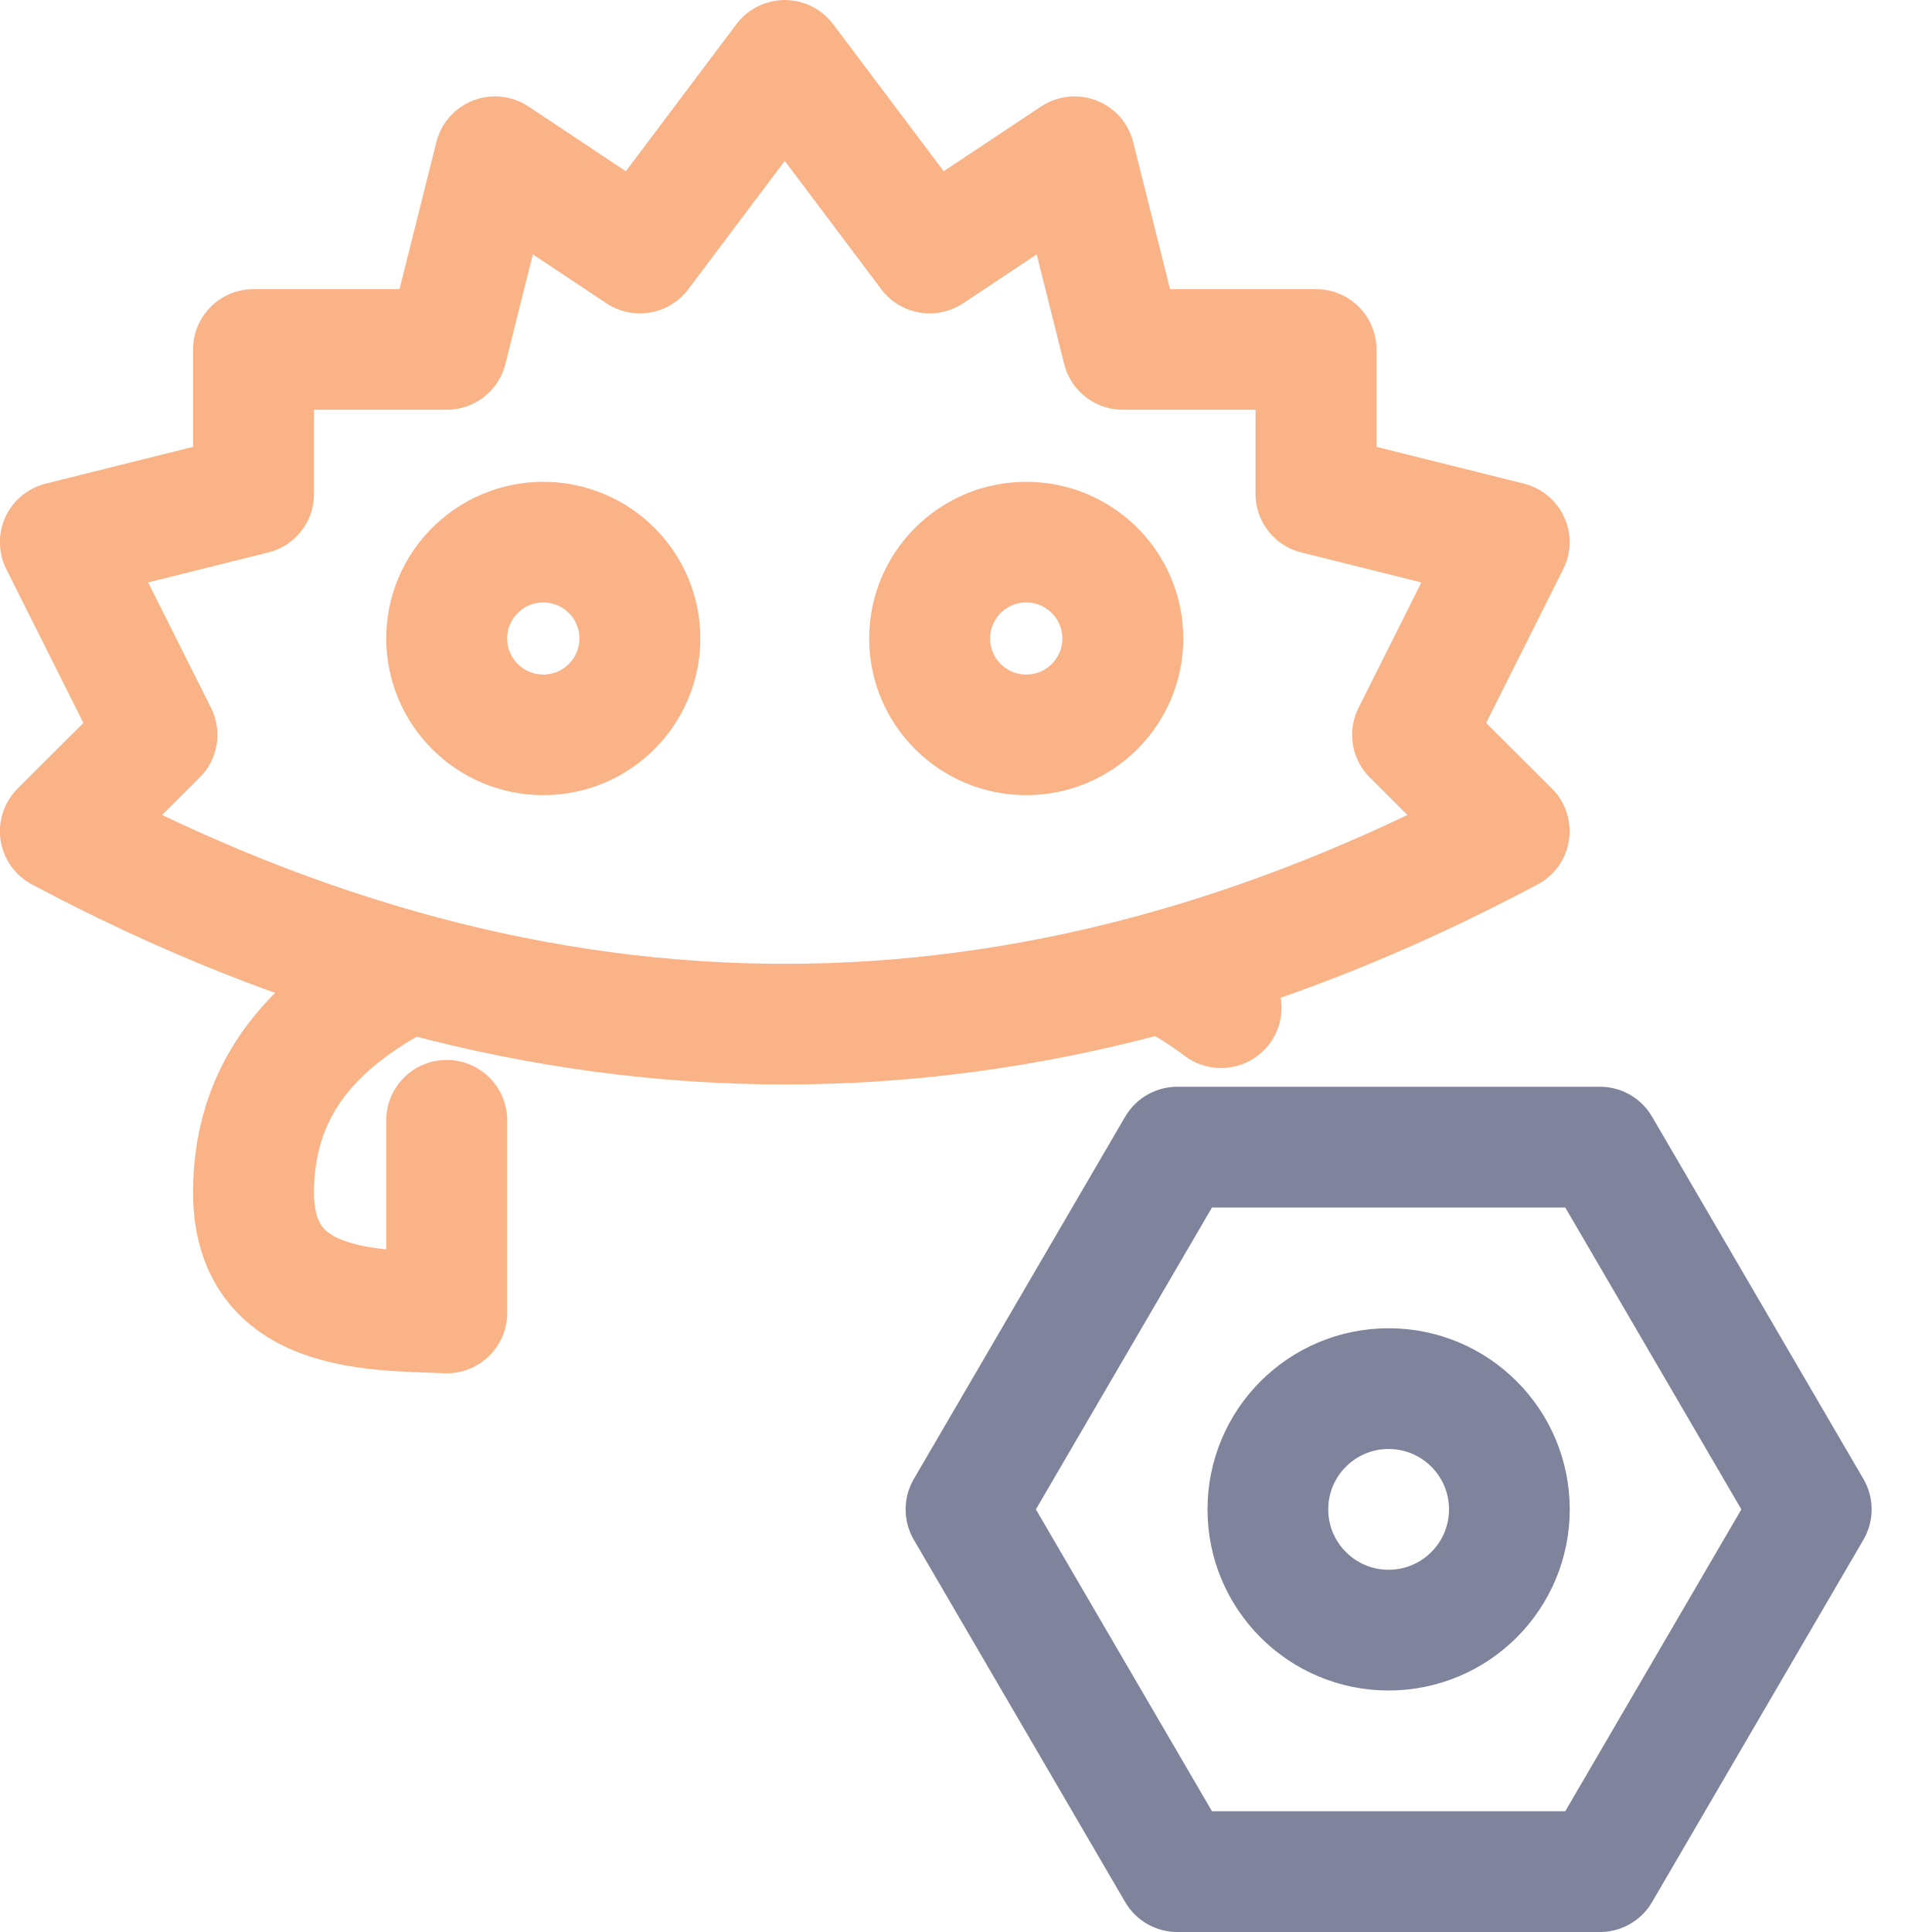
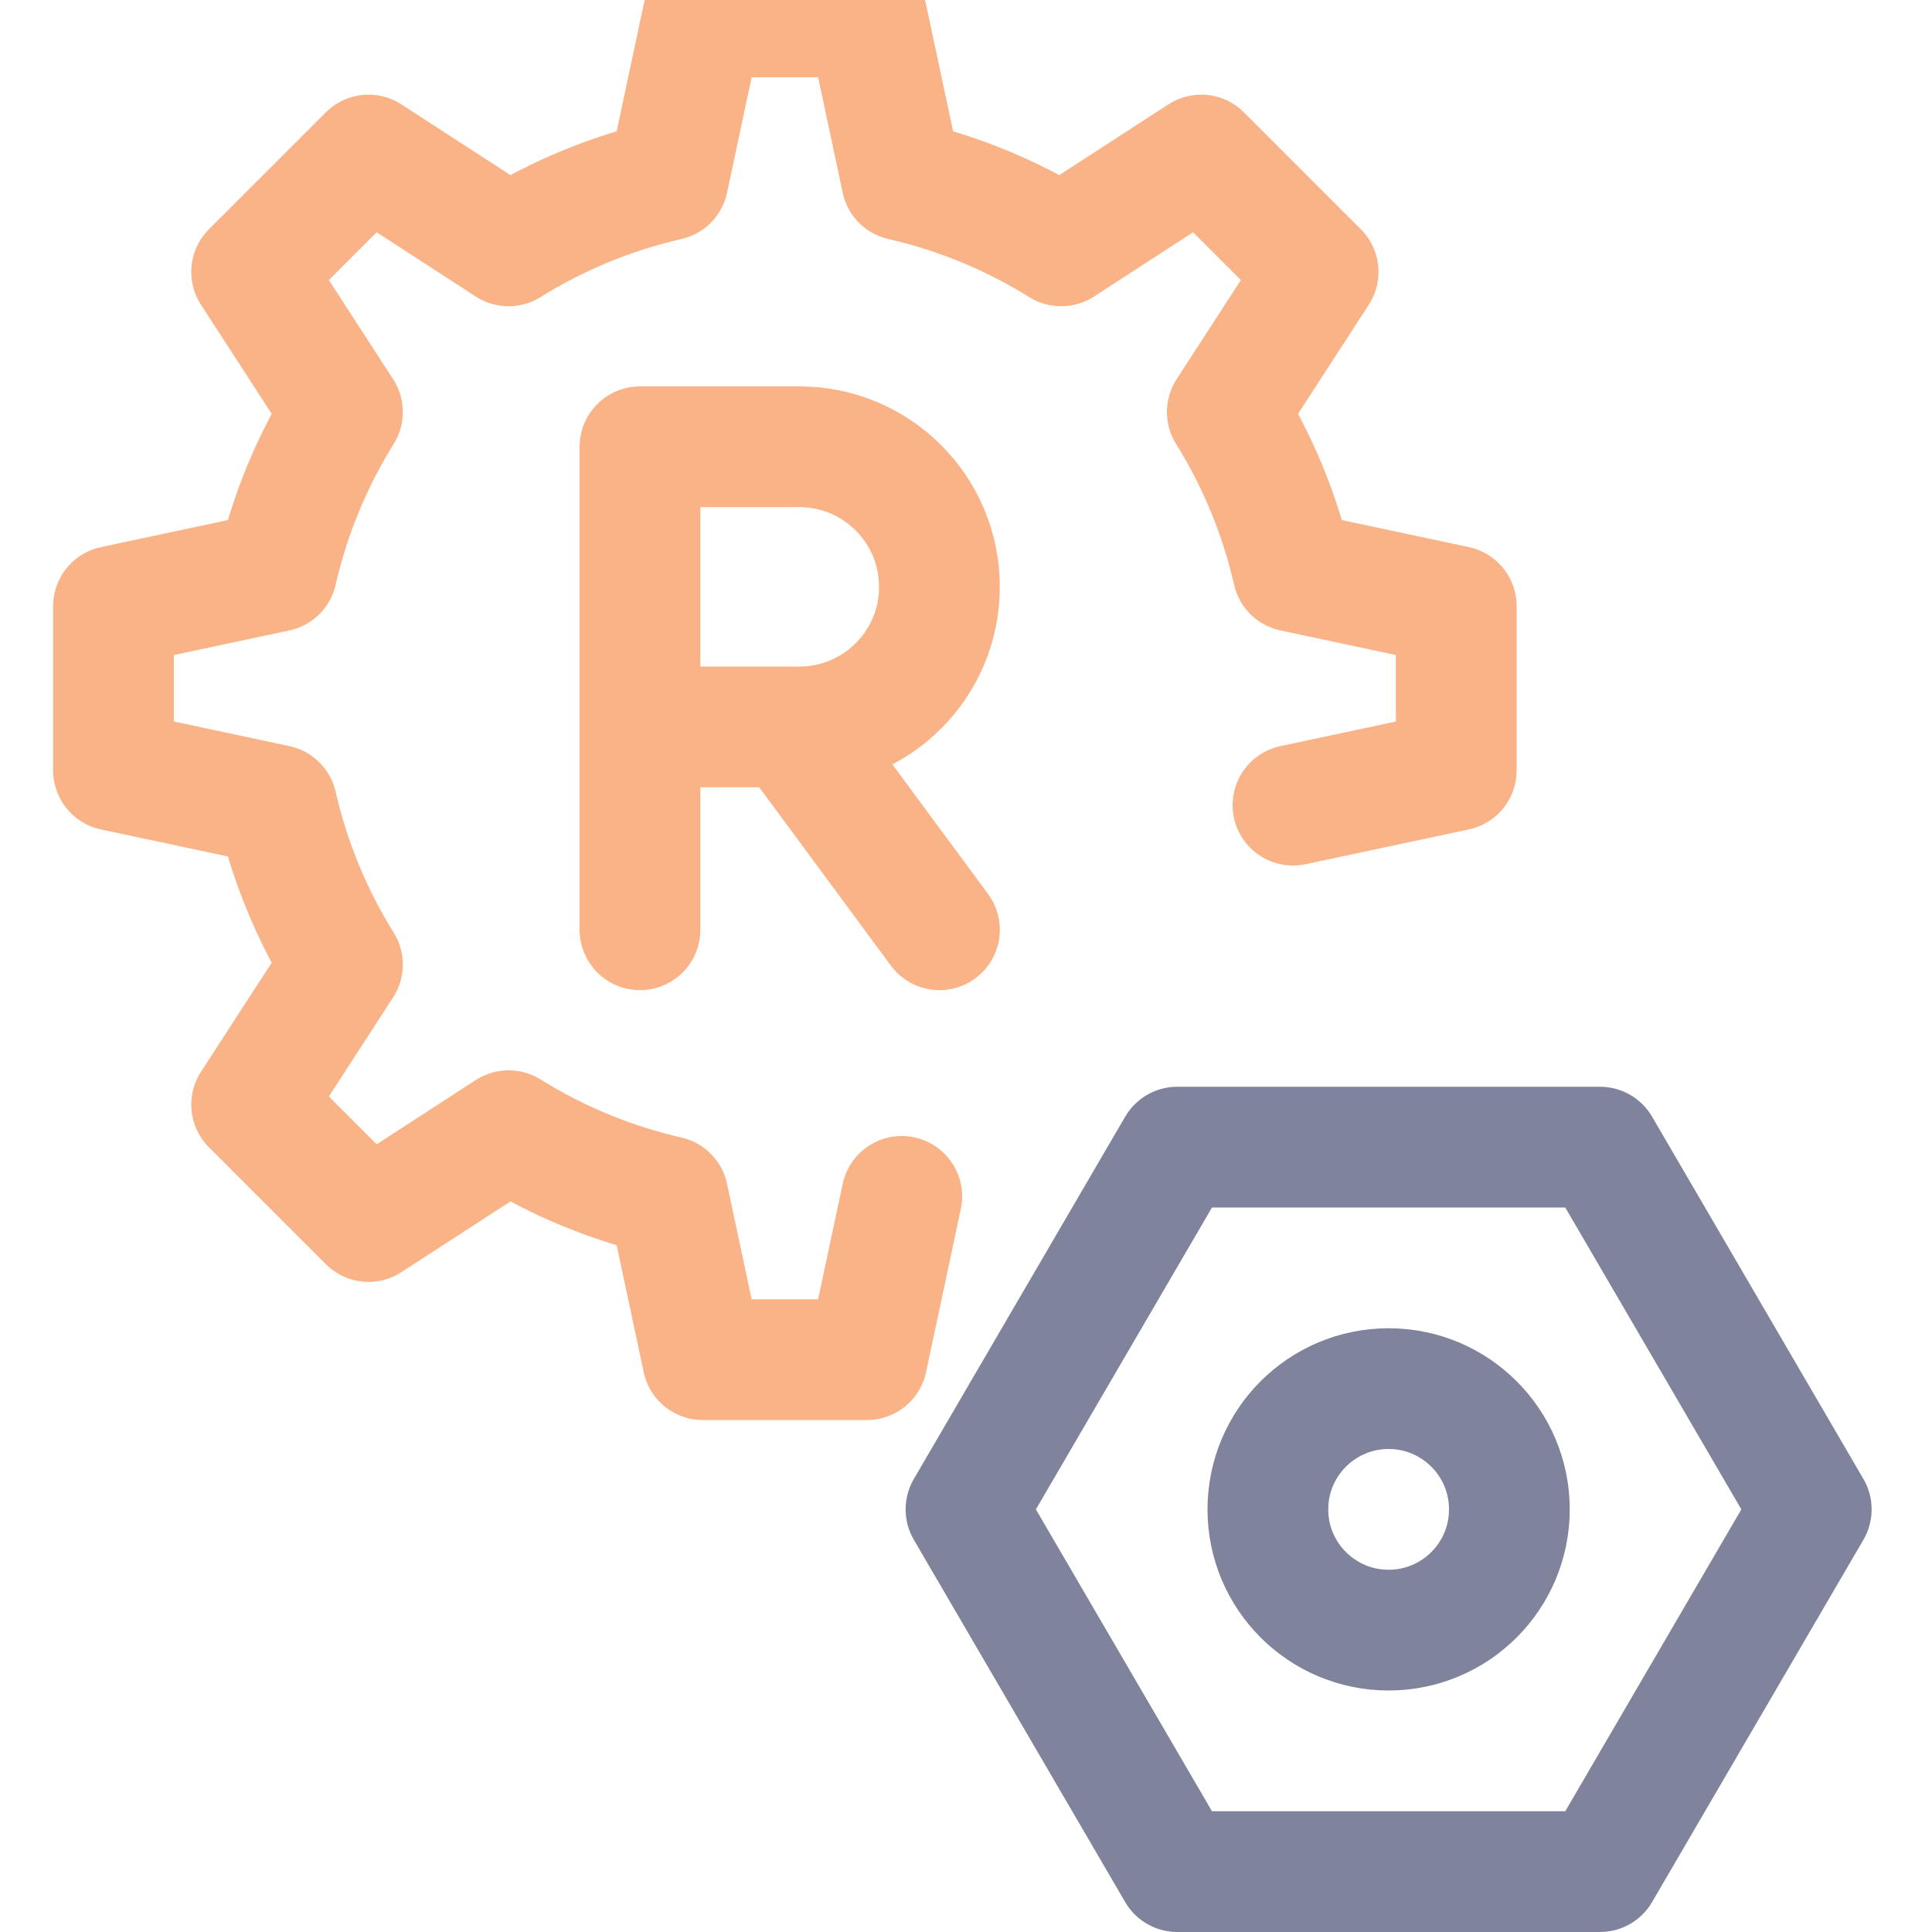
<svg xmlns="http://www.w3.org/2000/svg" width="16" height="16" viewBox="0 0 16 16">
  <path fill="none" stroke="#7f849c" stroke-linecap="round" stroke-linejoin="round" d="M11.5 13.5a1 1 0 100-2 1 1 0 000 2m1.75-4 1.75 3-1.75 3h-3.5L8 12.5l1.75-3z" />
-   <g fill="none" stroke="#fab387" stroke-linecap="round" stroke-linejoin="round" stroke-width="1.252" transform="matrix(.79989 0 0 .79796 .1 -.697)">
-     <path d="m 15.5,9.5 q -7.5,4.005 -15,0 l 1,-1 -1,-2 2,-0.5 V 4.5 h 2 l 0.5,-2 1.5,1 1.5,-2 1.5,2 1.5,-1 0.5,2 h 2 V 6 l 2,0.5 -1,2 z" />
-     <path d="m 6.5,7.5 c 0,0.552 -0.448,1 -1,1 -0.552,0 -1,-0.448 -1,-1 0,-0.552 0.448,-1 1,-1 0.552,0 1,0.448 1,1 m 5,0 c 0,0.552 -0.448,1 -1,1 -0.552,0 -1,-0.448 -1,-1 0,-0.552 0.448,-1 1,-1 0.552,0 1,0.448 1,1 M 4,11.02 C 3.33,11.39 2.5,12 2.5,13.25 c 0,1.25 1.22,1.22 2,1.25 v -2 M 12,11 c 0.168,0.092 0.345,0.201 0.517,0.332" />
+   <g fill="none" stroke="#fab387" stroke-linecap="round" stroke-linejoin="round" stroke-width="1.25" transform="matrix(.8 0 0 .8 .1 -.7)">
+     <path d="M9.21 13.26L8.85 14.95L7.15 14.95L6.79 13.26A5.4 5.4 0 0 1 5.14 12.58L3.69 13.52L2.48 12.31L3.42 10.86A5.4 5.4 0 0 1 2.74 9.21L1.05 8.85L1.05 7.15L2.74 6.79A5.4 5.4 0 0 1 3.42 5.14L2.48 3.69L3.69 2.48L5.14 3.42A5.4 5.4 0 0 1 6.79 2.74L7.15 1.05L8.85 1.05L9.21 2.74A5.4 5.4 0 0 1 10.86 3.42L12.31 2.48L13.52 3.69L12.58 5.14A5.4 5.4 0 0 1 13.26 6.79L14.95 7.15L14.95 8.85L13.26 9.21" />
+     <path d="M6.5 10.5V5.5h1.65a1.45 1.45 0 010 2.9H6.5m1.55 0 1.55 2.1" />
  </g>
</svg>
